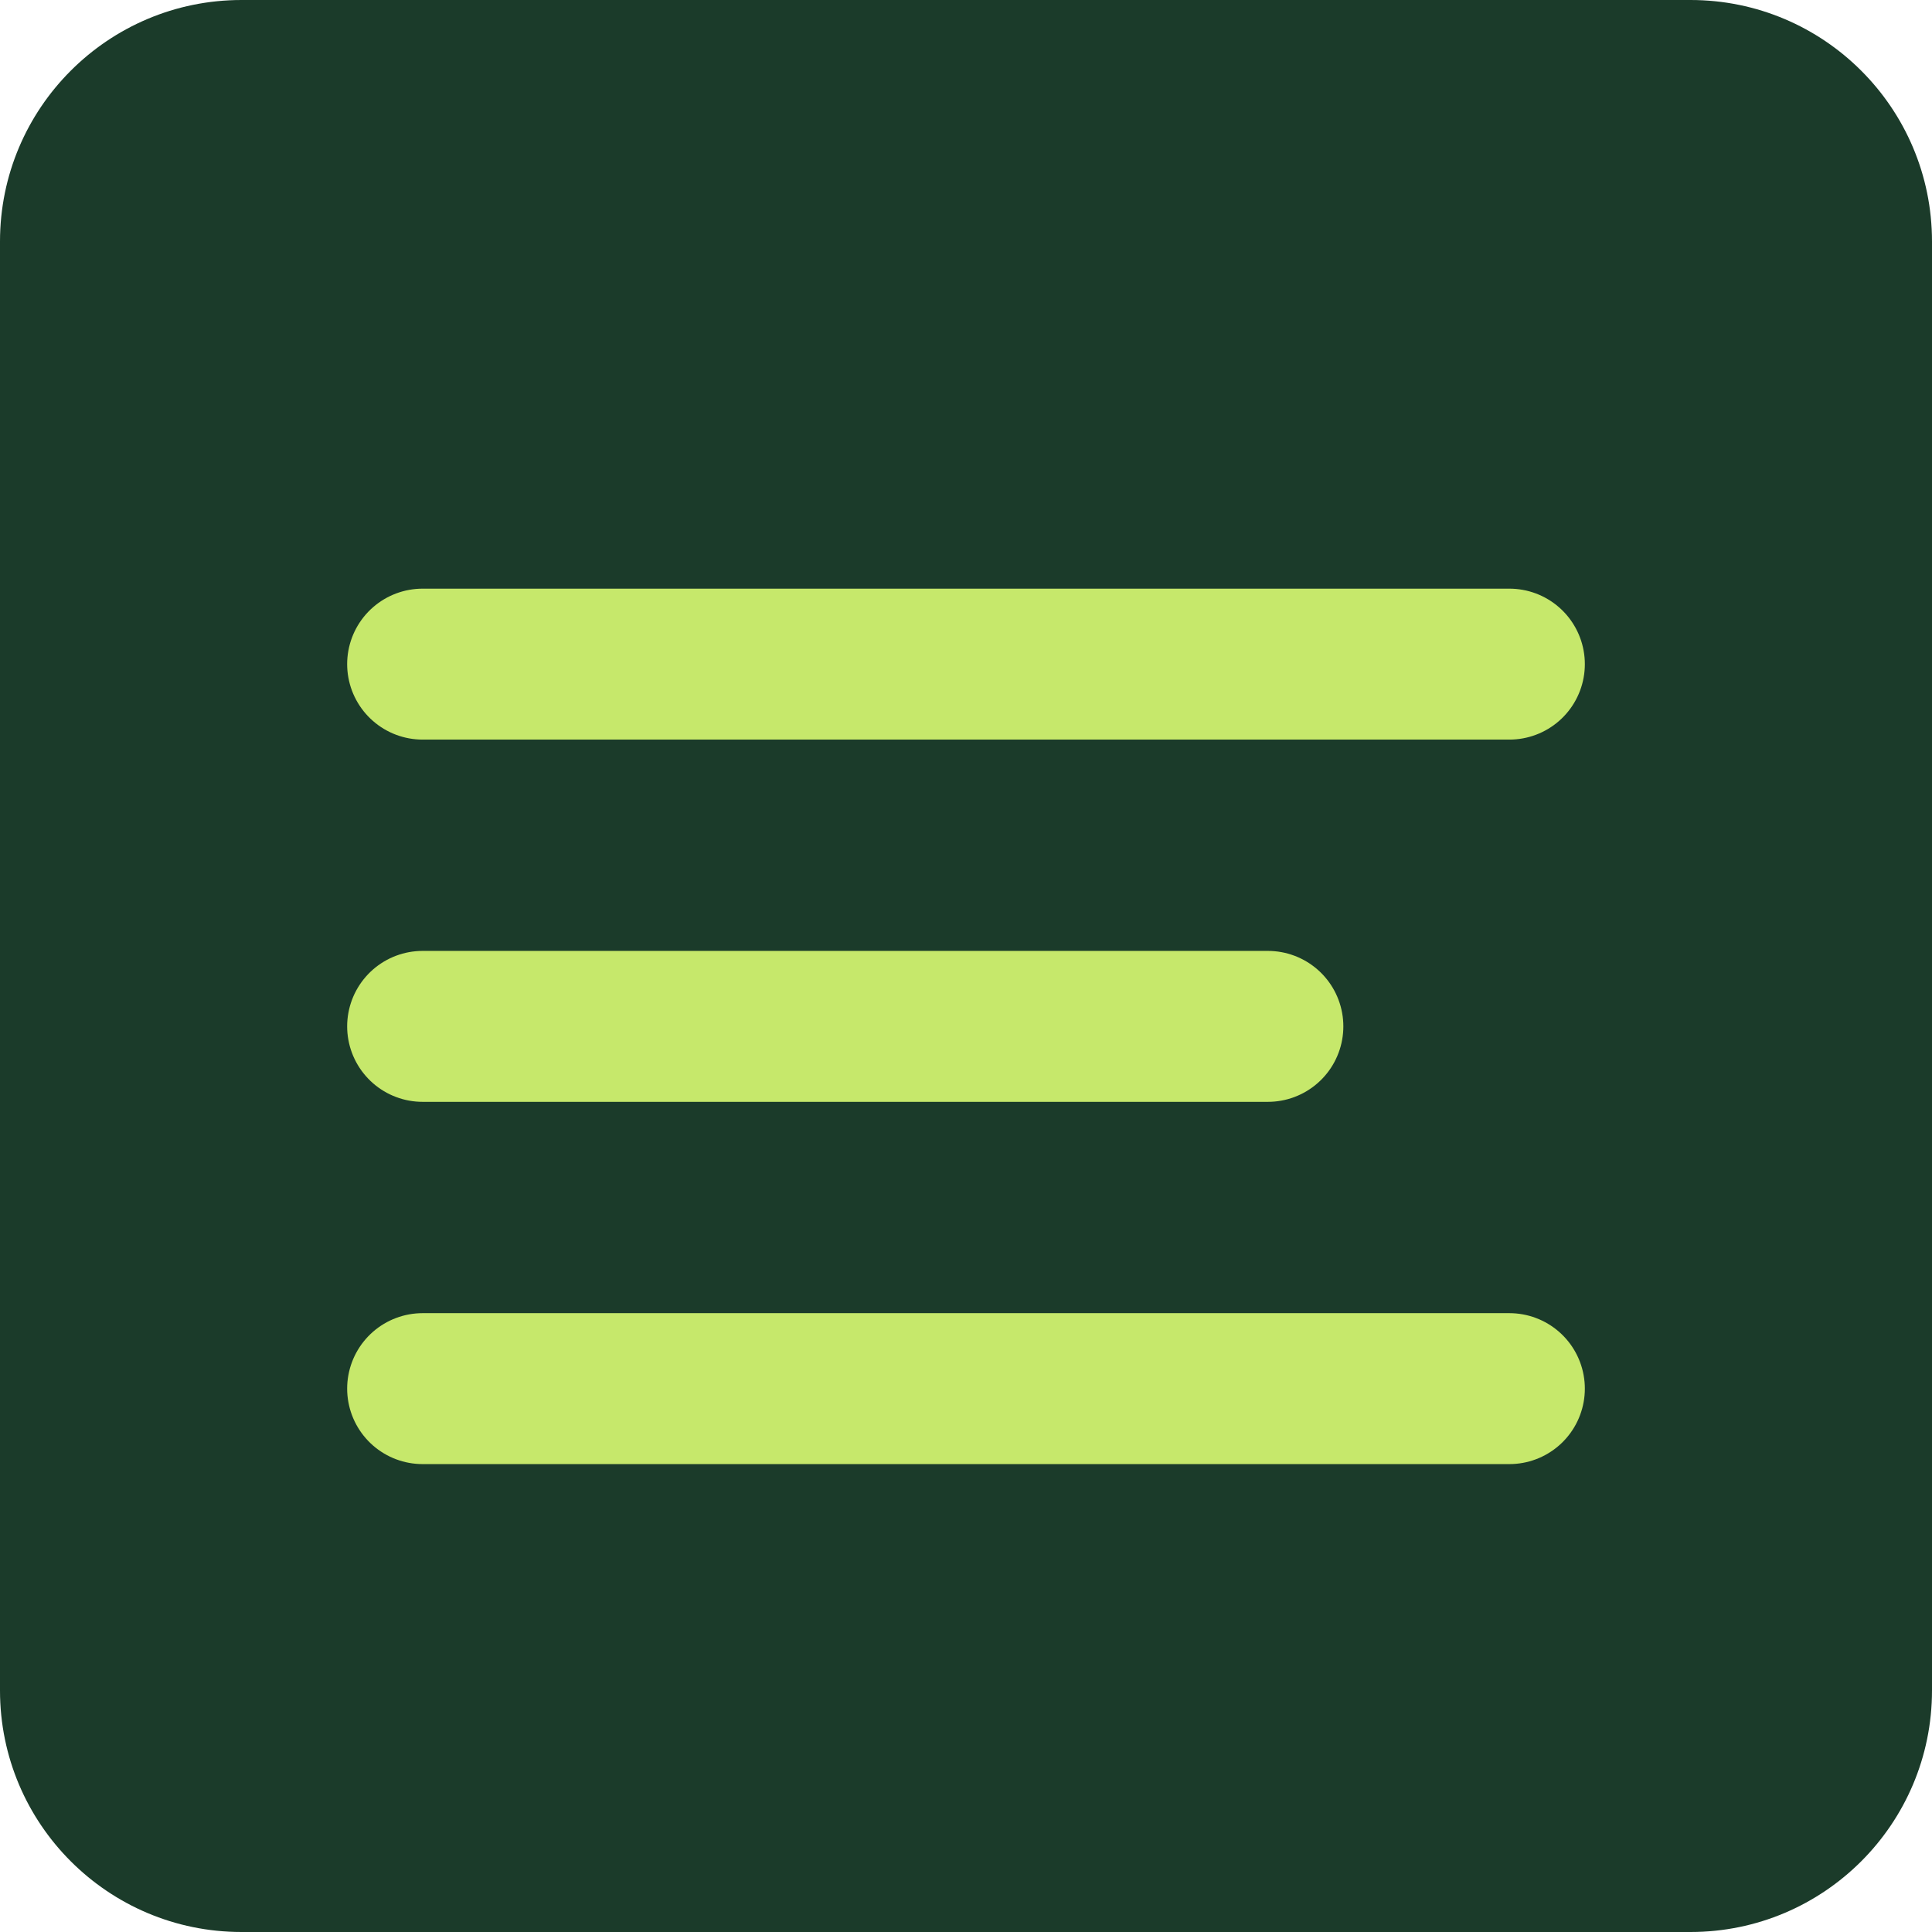
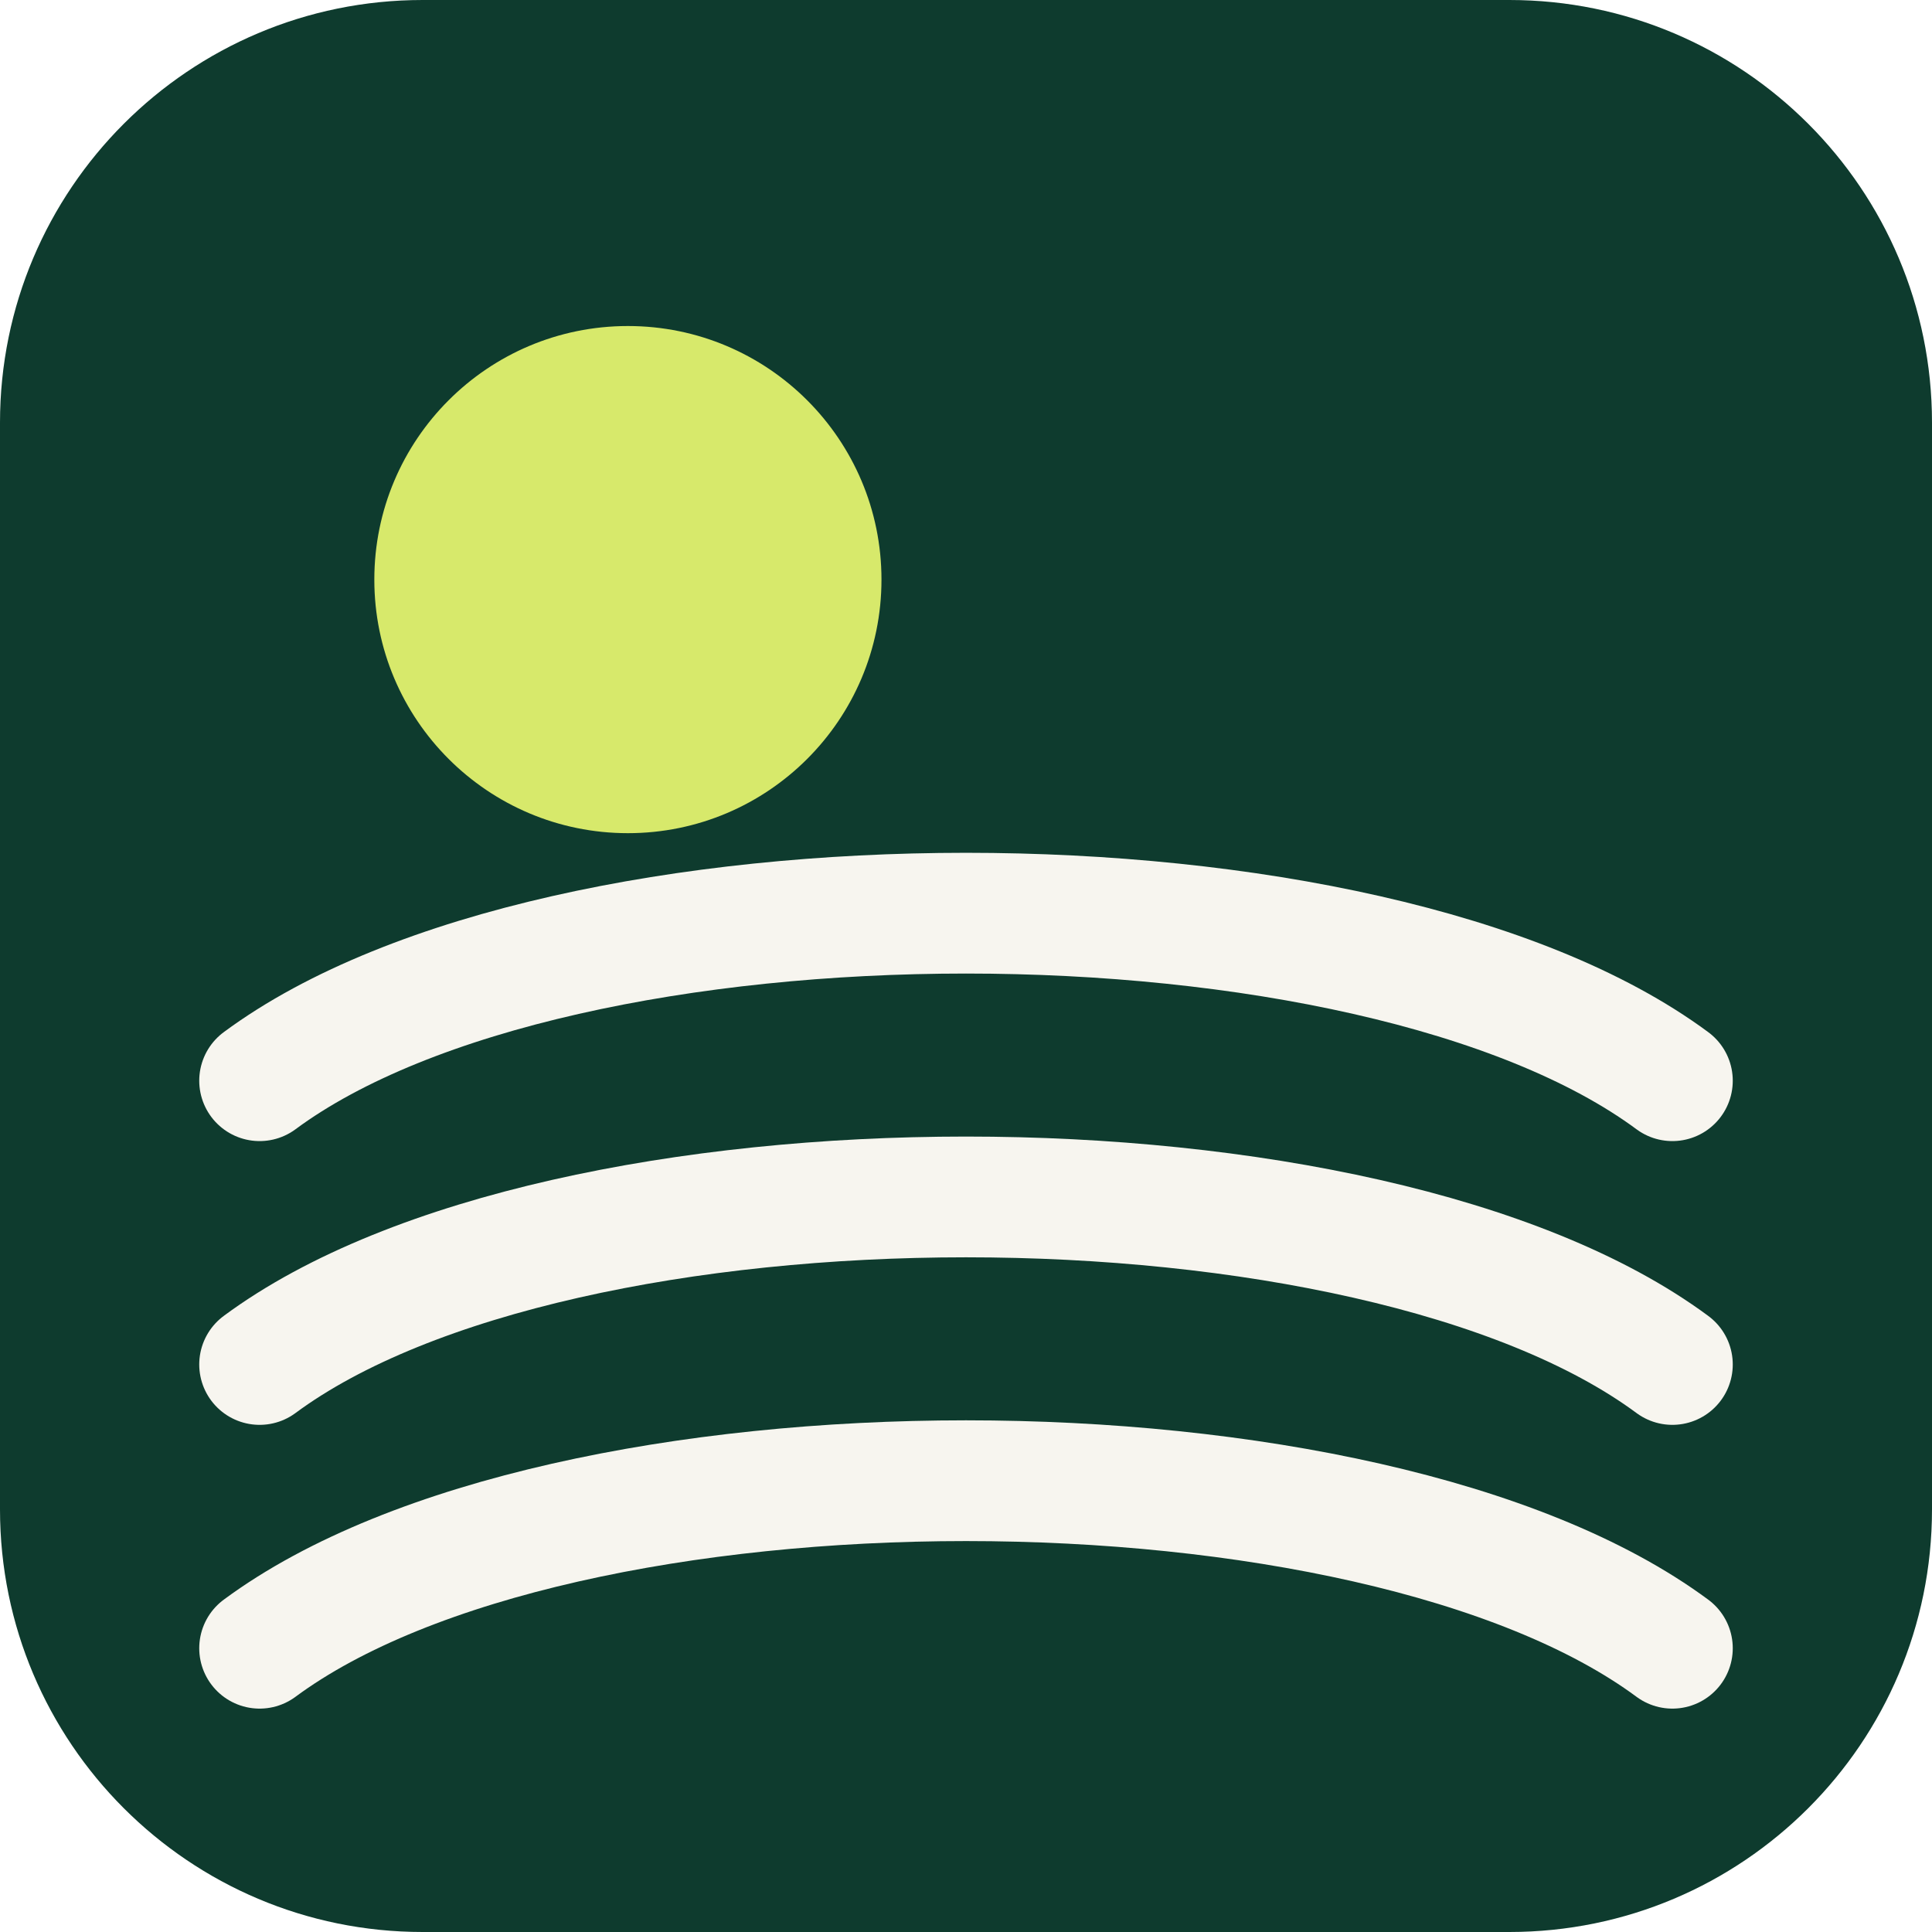
- <svg xmlns="http://www.w3.org/2000/svg" viewBox="0 0 64 64">
-   <rect width="64" height="64" rx="8" fill="#1B3B2A" />
-   <g stroke="#C6E86B" stroke-width="5" stroke-linecap="round">
-     <line x1="14" y1="22" x2="50" y2="22" />
-     <line x1="14" y1="34" x2="42" y2="34" />
-     <line x1="14" y1="46" x2="50" y2="46" />
+ <svg xmlns="http://www.w3.org/2000/svg" width="32" height="32" viewBox="0 0 32 32" fill="none">
+   <rect width="32" height="32" rx="7" fill="#0E3B2E" />
+   <circle cx="10.4" cy="9.6" r="4.2" fill="#D7E96B" />
+   <g stroke="#F7F5EF" stroke-width="2" stroke-linecap="round">
+     <path d="M4.3 17.9C9.3 14.2 22.7 14.2 27.7 17.9" />
+     <path d="M4.3 22.6C9.3 18.9 22.7 18.9 27.7 22.6" />
+     <path d="M4.3 27.3C9.3 23.6 22.7 23.6 27.7 27.3" />
  </g>
</svg>
